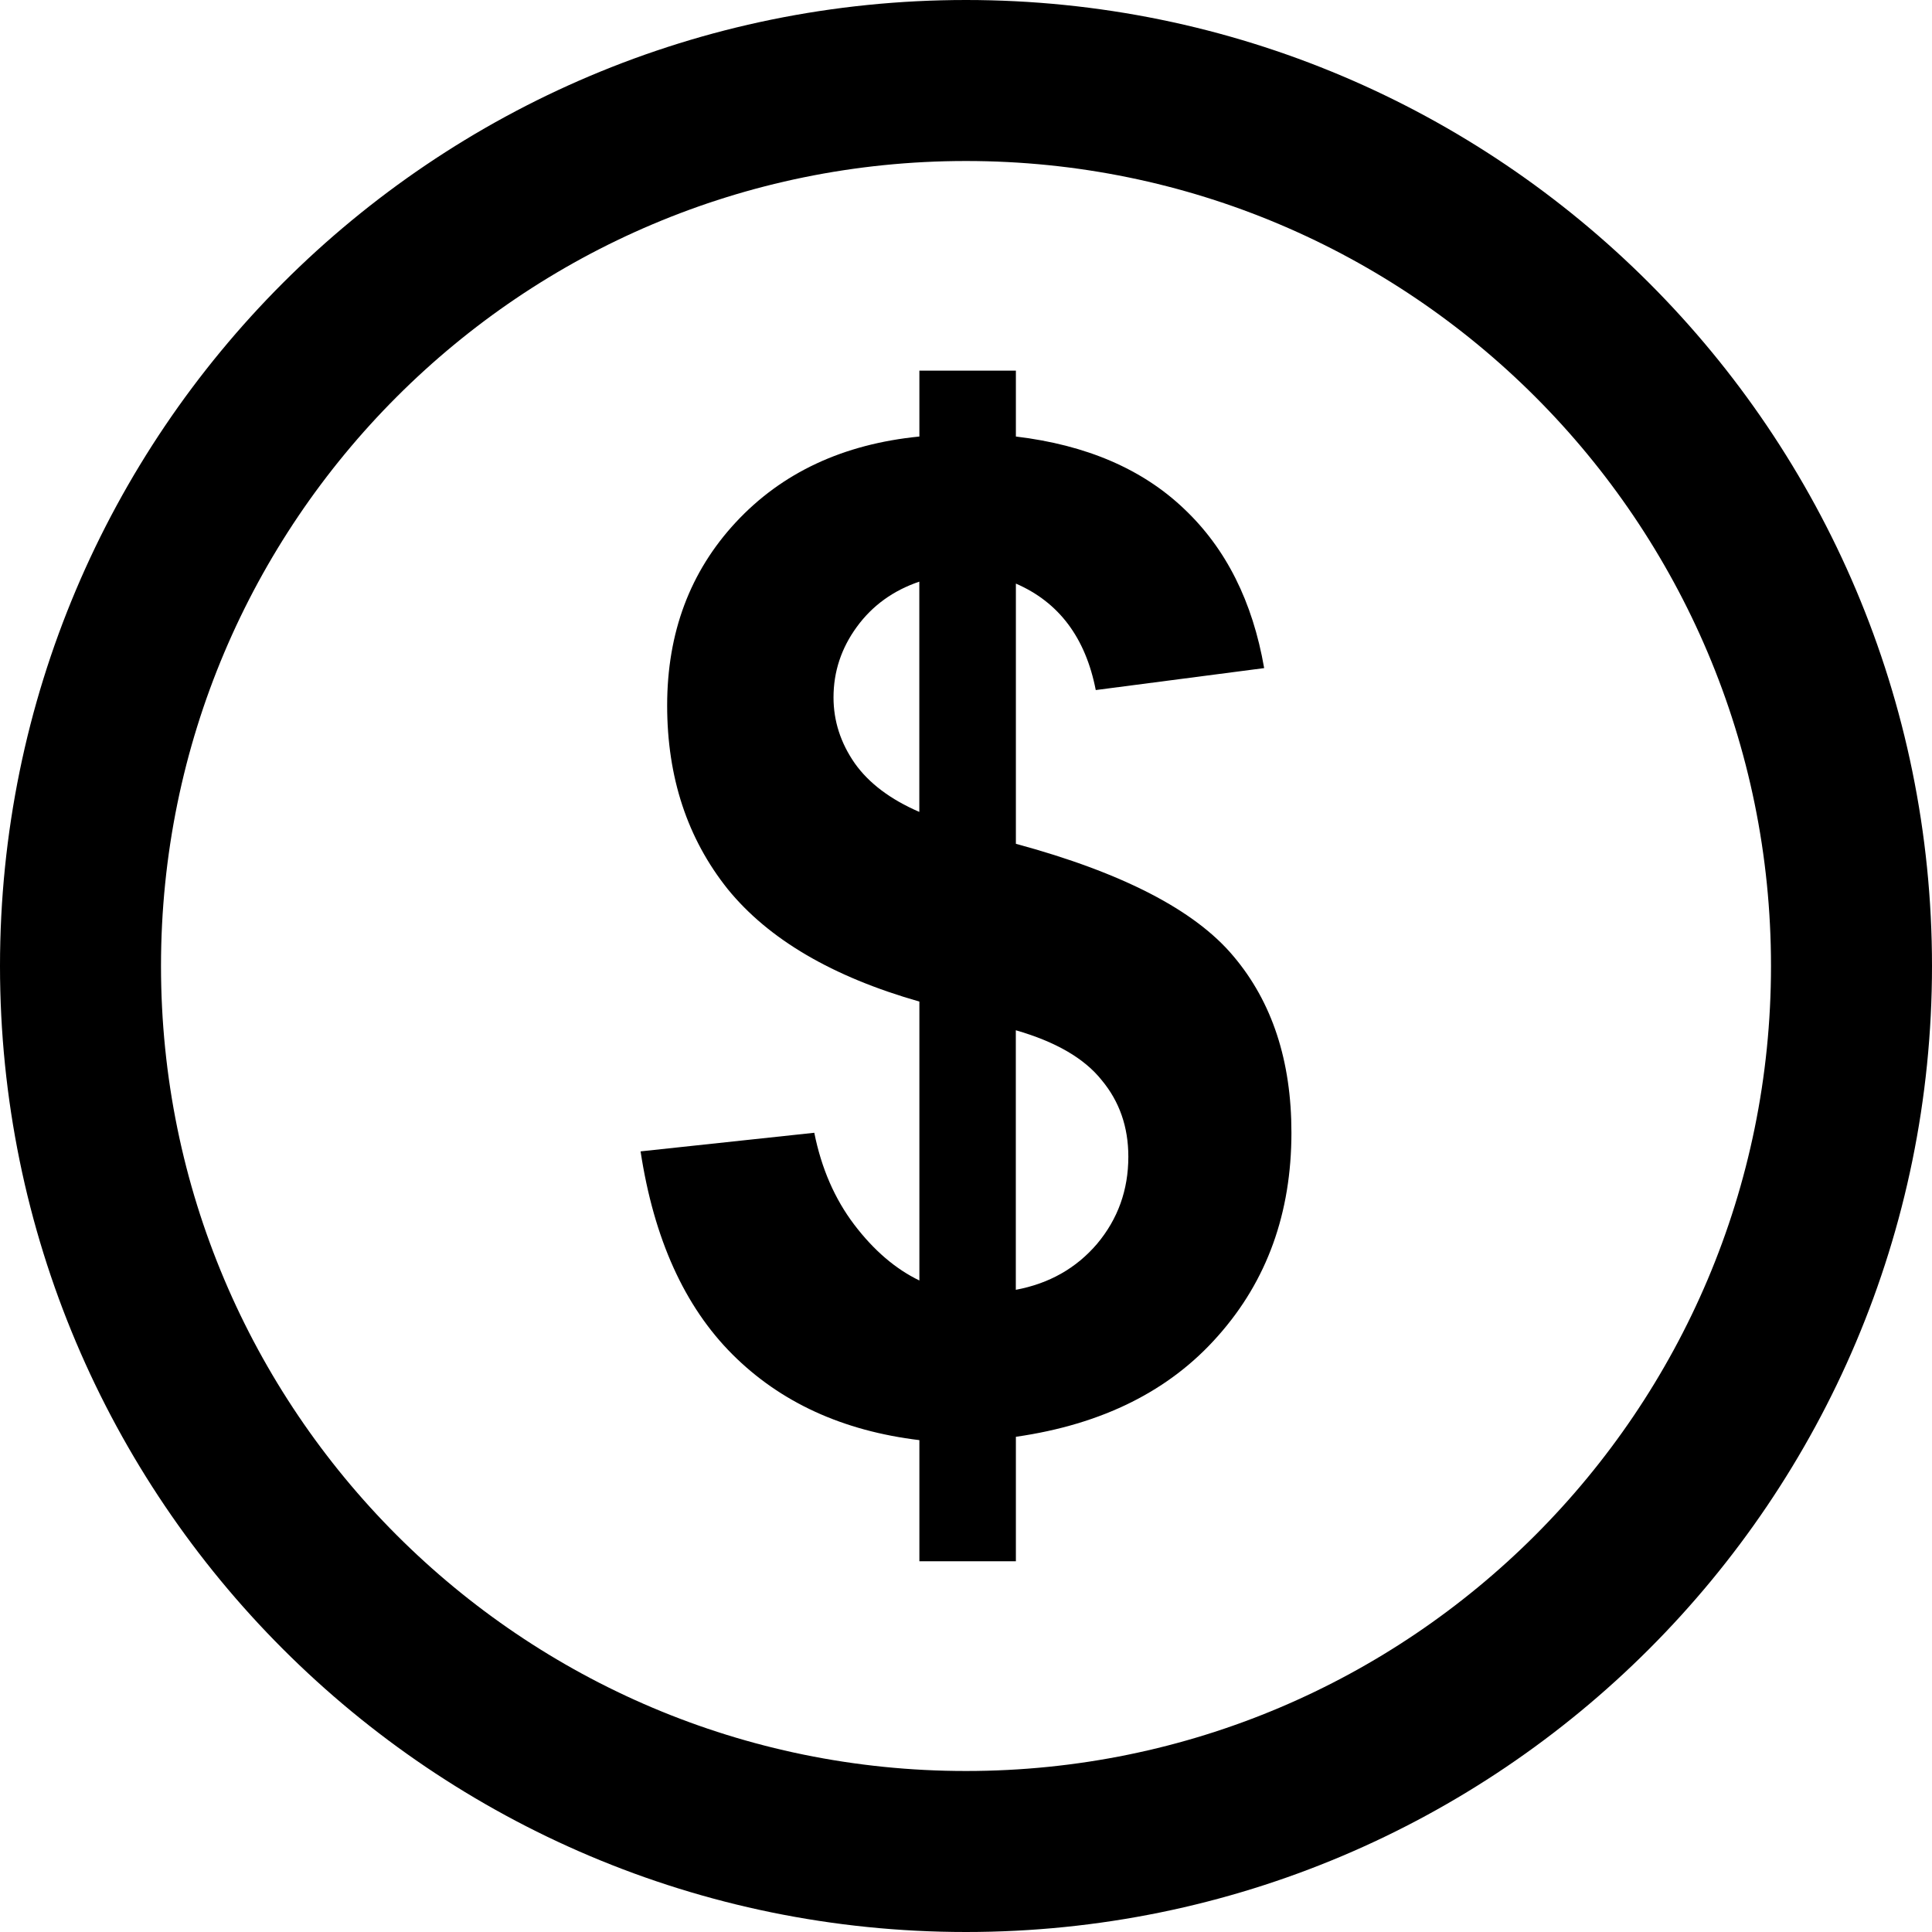
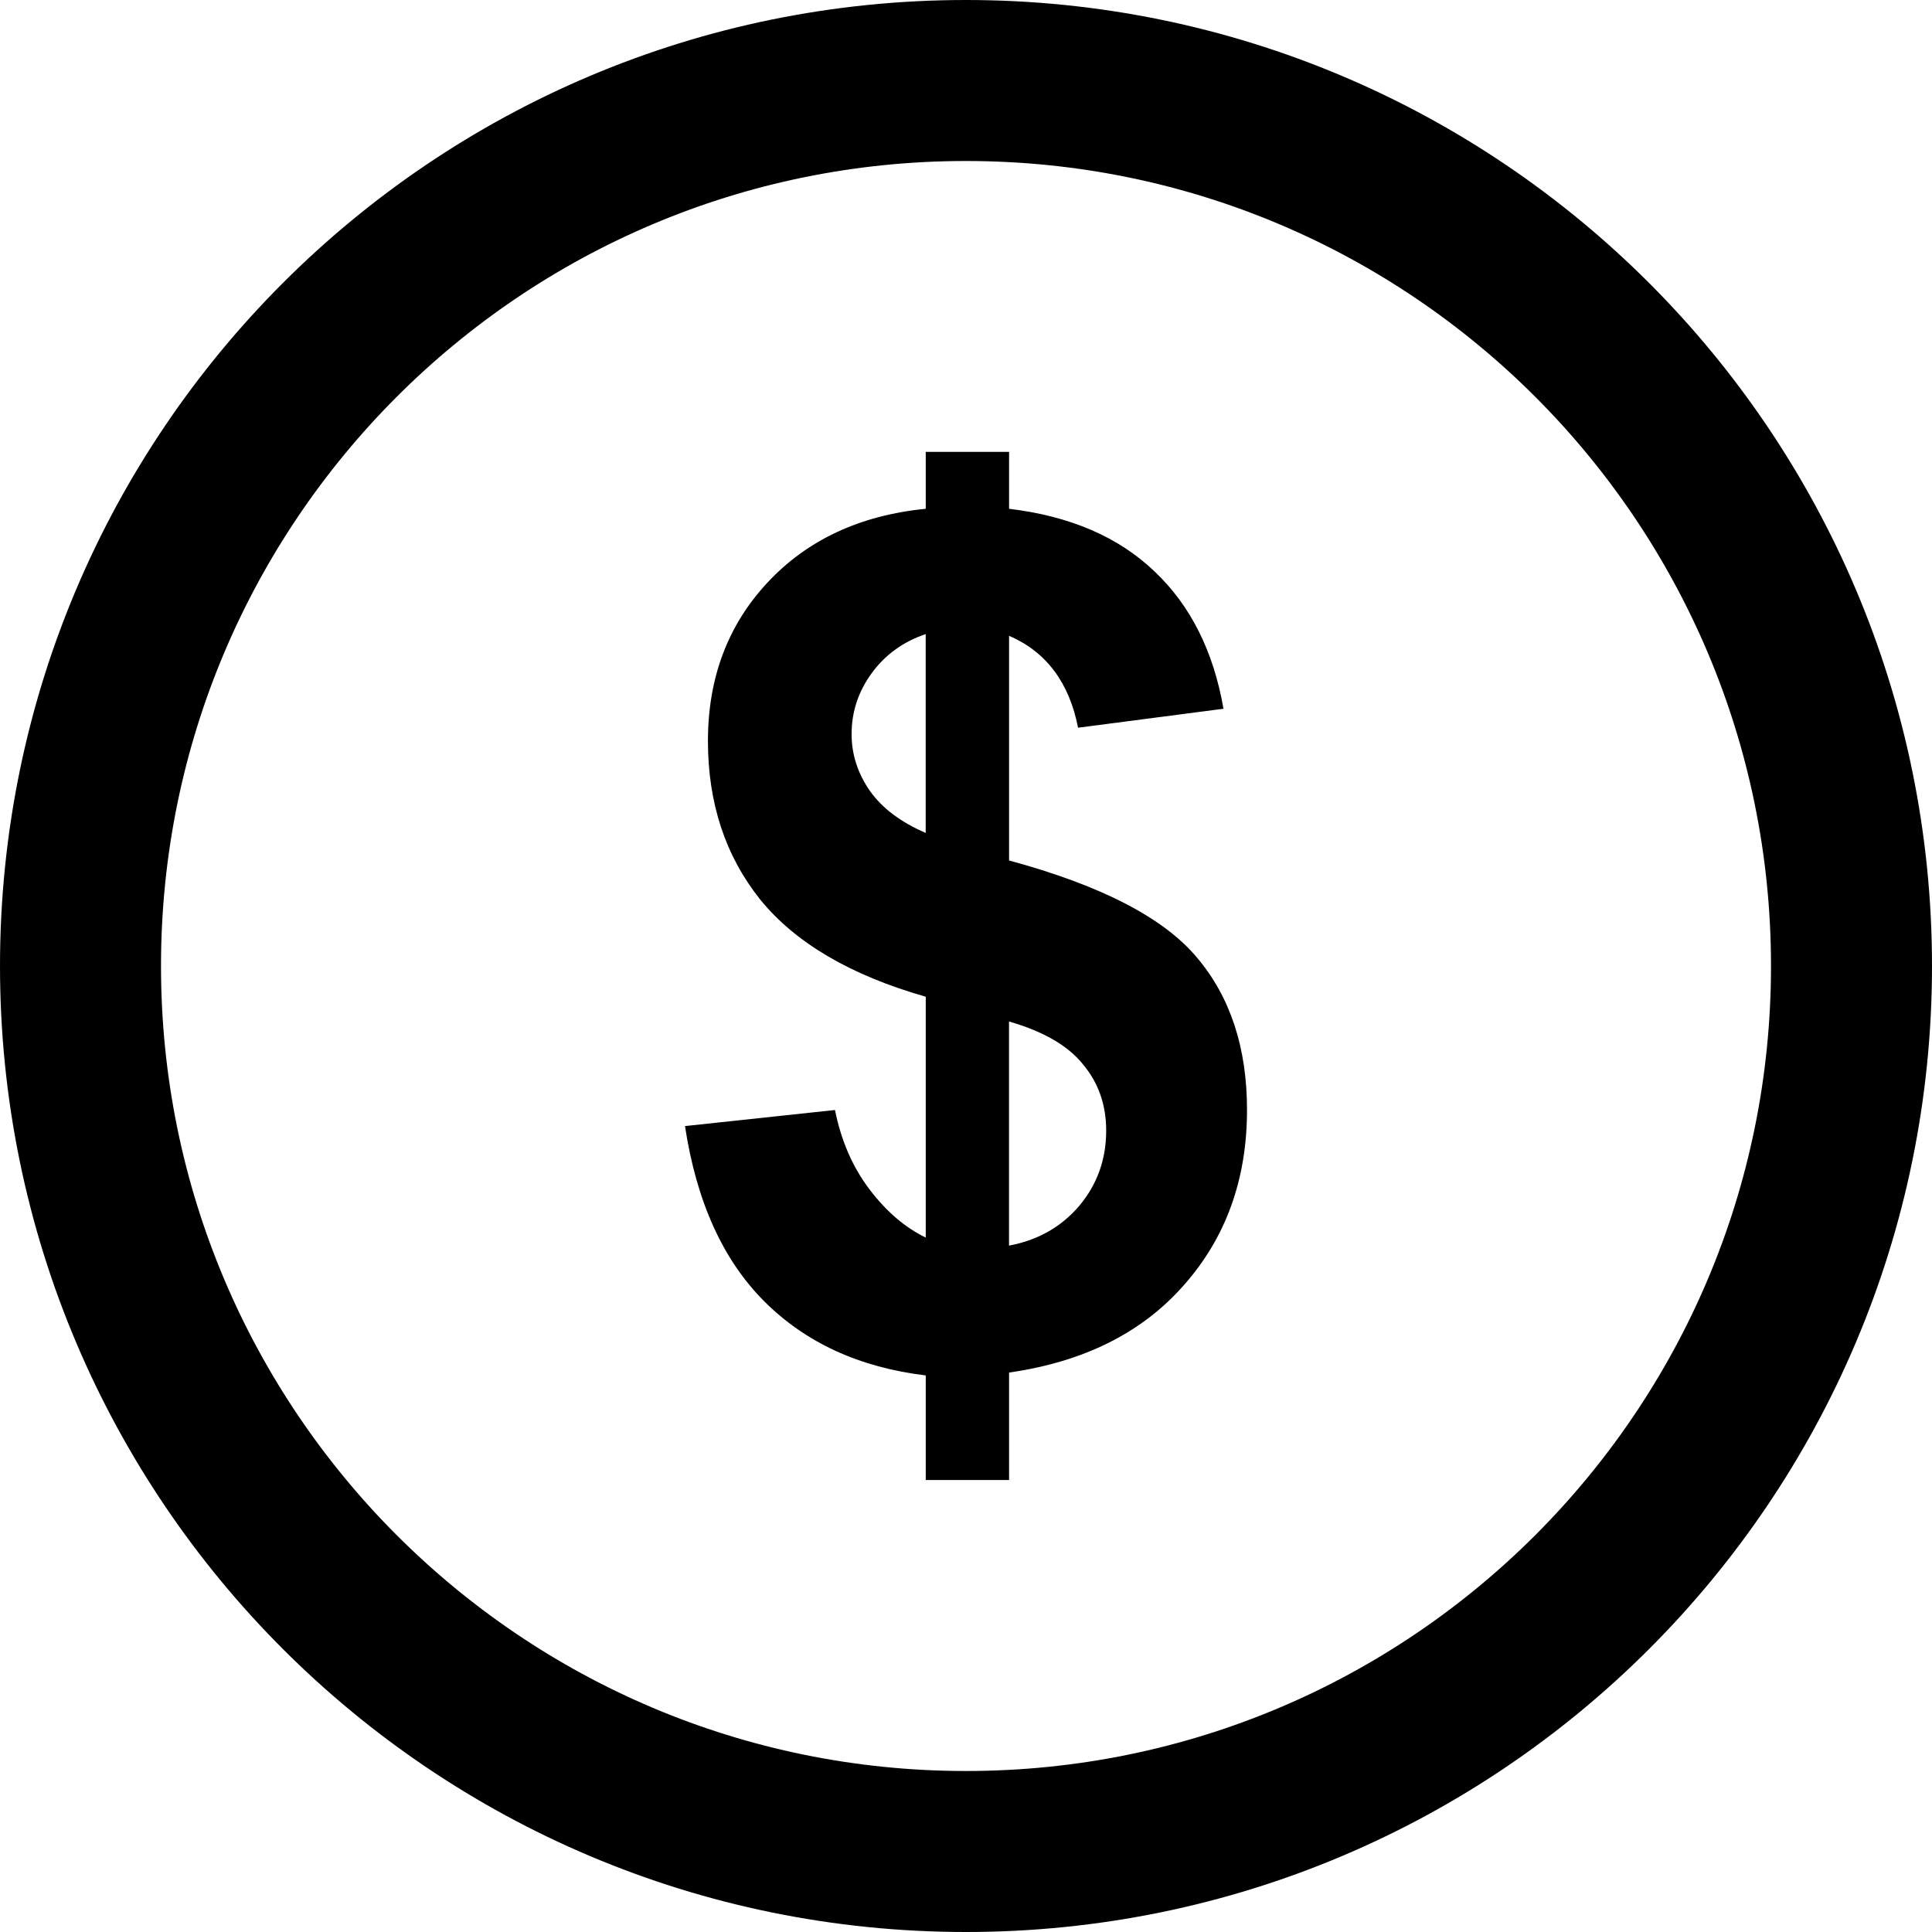
- <svg xmlns="http://www.w3.org/2000/svg" version="1.1" id="svg4136" viewBox="0 0 24 24" height="24" width="24">
+ <svg xmlns="http://www.w3.org/2000/svg" width="24" height="24" viewBox="0 0 24 24" id="svg4136" version="1.1">
  <defs id="defs4145" />
-   <g id="g4138" stroke-linejoin="round" stroke-linecap="round" stroke-width="2" fill="none" stroke="#000000" class="icon-stroke">
-     <circle cx="12" cy="12" r="11" id="circle5184" class="icon-stroke" />
+   <g class="icon-stroke" stroke="#000000" fill="none" stroke-width="2" stroke-linecap="round" stroke-linejoin="round" id="g4138">
+     <circle class="icon-stroke" id="circle5184" r="11" cy="12" cx="12" />
  </g>
-   <g id="text5736" style="font-style:normal;font-weight:normal;font-size:14.024px;line-height:125%;font-family:sans-serif;letter-spacing:0px;word-spacing:0px;fill:#000000;fill-opacity:1;stroke:none;stroke-width:0.2;stroke-linecap:butt;stroke-linejoin:miter;stroke-miterlimit:4;stroke-dasharray:none;stroke-opacity:1" class="icon-fill">
-     <g transform="matrix(0.8466116,0,0,0.8466116,1.840661,1.840661)" id="text4160" style="font-style:normal;font-weight:normal;font-size:20px;line-height:125%;font-family:sans-serif;letter-spacing:0px;word-spacing:0px;fill:#000000;fill-opacity:1;stroke:none;stroke-width:1px;stroke-linecap:butt;stroke-linejoin:miter;stroke-opacity:1">
-       <path id="path4165" class="icon-fill" style="font-style:normal;font-variant:normal;font-weight:bold;font-stretch:normal;font-family:Arial;-inkscape-font-specification:'Arial Bold'" d="m 11.316,16.614 0,-4.092 Q 9.402,11.976 8.504,10.872 7.615,9.759 7.615,8.177 q 0,-1.602 1.006,-2.686 1.016,-1.094 2.695,-1.26 l 0,-0.967 1.416,0 0,0.967 q 1.553,0.186 2.471,1.064 0.918,0.869 1.172,2.334 l -2.471,0.322 q -0.225,-1.152 -1.172,-1.562 l 0,3.818 q 2.344,0.635 3.193,1.65 0.85,1.006 0.85,2.588 0,1.768 -1.074,2.979 -1.064,1.211 -2.969,1.484 l 0,1.826 -1.416,0 0,-1.777 Q 9.627,18.753 8.572,17.698 7.518,16.644 7.225,14.72 l 2.549,-0.273 q 0.156,0.781 0.586,1.348 0.43,0.566 0.957,0.82 z m 0,-10.254 q -0.576,0.195 -0.918,0.664 -0.342,0.469 -0.342,1.035 0,0.518 0.312,0.967 0.312,0.439 0.947,0.713 l 0,-3.379 z m 1.416,10.391 q 0.732,-0.137 1.191,-0.674 0.459,-0.547 0.459,-1.279 0,-0.654 -0.391,-1.123 -0.381,-0.479 -1.26,-0.732 l 0,3.809 z" />
+   <g class="icon-fill" style="font-style:normal;font-weight:normal;font-size:14.024px;line-height:125%;font-family:sans-serif;letter-spacing:0px;word-spacing:0px;fill:#000000;fill-opacity:1;stroke:none;stroke-width:0.2;stroke-linecap:butt;stroke-linejoin:miter;stroke-miterlimit:4;stroke-dasharray:none;stroke-opacity:1" id="text5736">
+     <g class="icon-fill" style="font-style:normal;font-weight:normal;font-size:20px;line-height:125%;font-family:sans-serif;letter-spacing:0px;word-spacing:0px;fill:#000000;fill-opacity:1;stroke:none;stroke-width:1px;stroke-linecap:butt;stroke-linejoin:miter;stroke-opacity:1" id="text4160" transform="matrix(0.7310768,0,0,0.7310768,3.227079,3.227079)">
+       <path class="icon-fill" d="m 11.316,16.614 0,-4.092 Q 9.402,11.976 8.504,10.872 7.615,9.759 7.615,8.177 q 0,-1.602 1.006,-2.686 1.016,-1.094 2.695,-1.26 l 0,-0.967 1.416,0 0,0.967 q 1.553,0.186 2.471,1.064 0.918,0.869 1.172,2.334 l -2.471,0.322 q -0.225,-1.152 -1.172,-1.562 l 0,3.818 q 2.344,0.635 3.193,1.65 0.85,1.006 0.85,2.588 0,1.768 -1.074,2.979 -1.064,1.211 -2.969,1.484 l 0,1.826 -1.416,0 0,-1.777 Q 9.627,18.753 8.572,17.698 7.518,16.644 7.225,14.72 l 2.549,-0.273 q 0.156,0.781 0.586,1.348 0.43,0.566 0.957,0.82 z m 0,-10.254 q -0.576,0.195 -0.918,0.664 -0.342,0.469 -0.342,1.035 0,0.518 0.312,0.967 0.312,0.439 0.947,0.713 l 0,-3.379 z m 1.416,10.391 q 0.732,-0.137 1.191,-0.674 0.459,-0.547 0.459,-1.279 0,-0.654 -0.391,-1.123 -0.381,-0.479 -1.26,-0.732 l 0,3.809 z" style="font-style:normal;font-variant:normal;font-weight:bold;font-stretch:normal;font-family:Arial;-inkscape-font-specification:'Arial Bold'" id="path4165" />
    </g>
  </g>
</svg>
